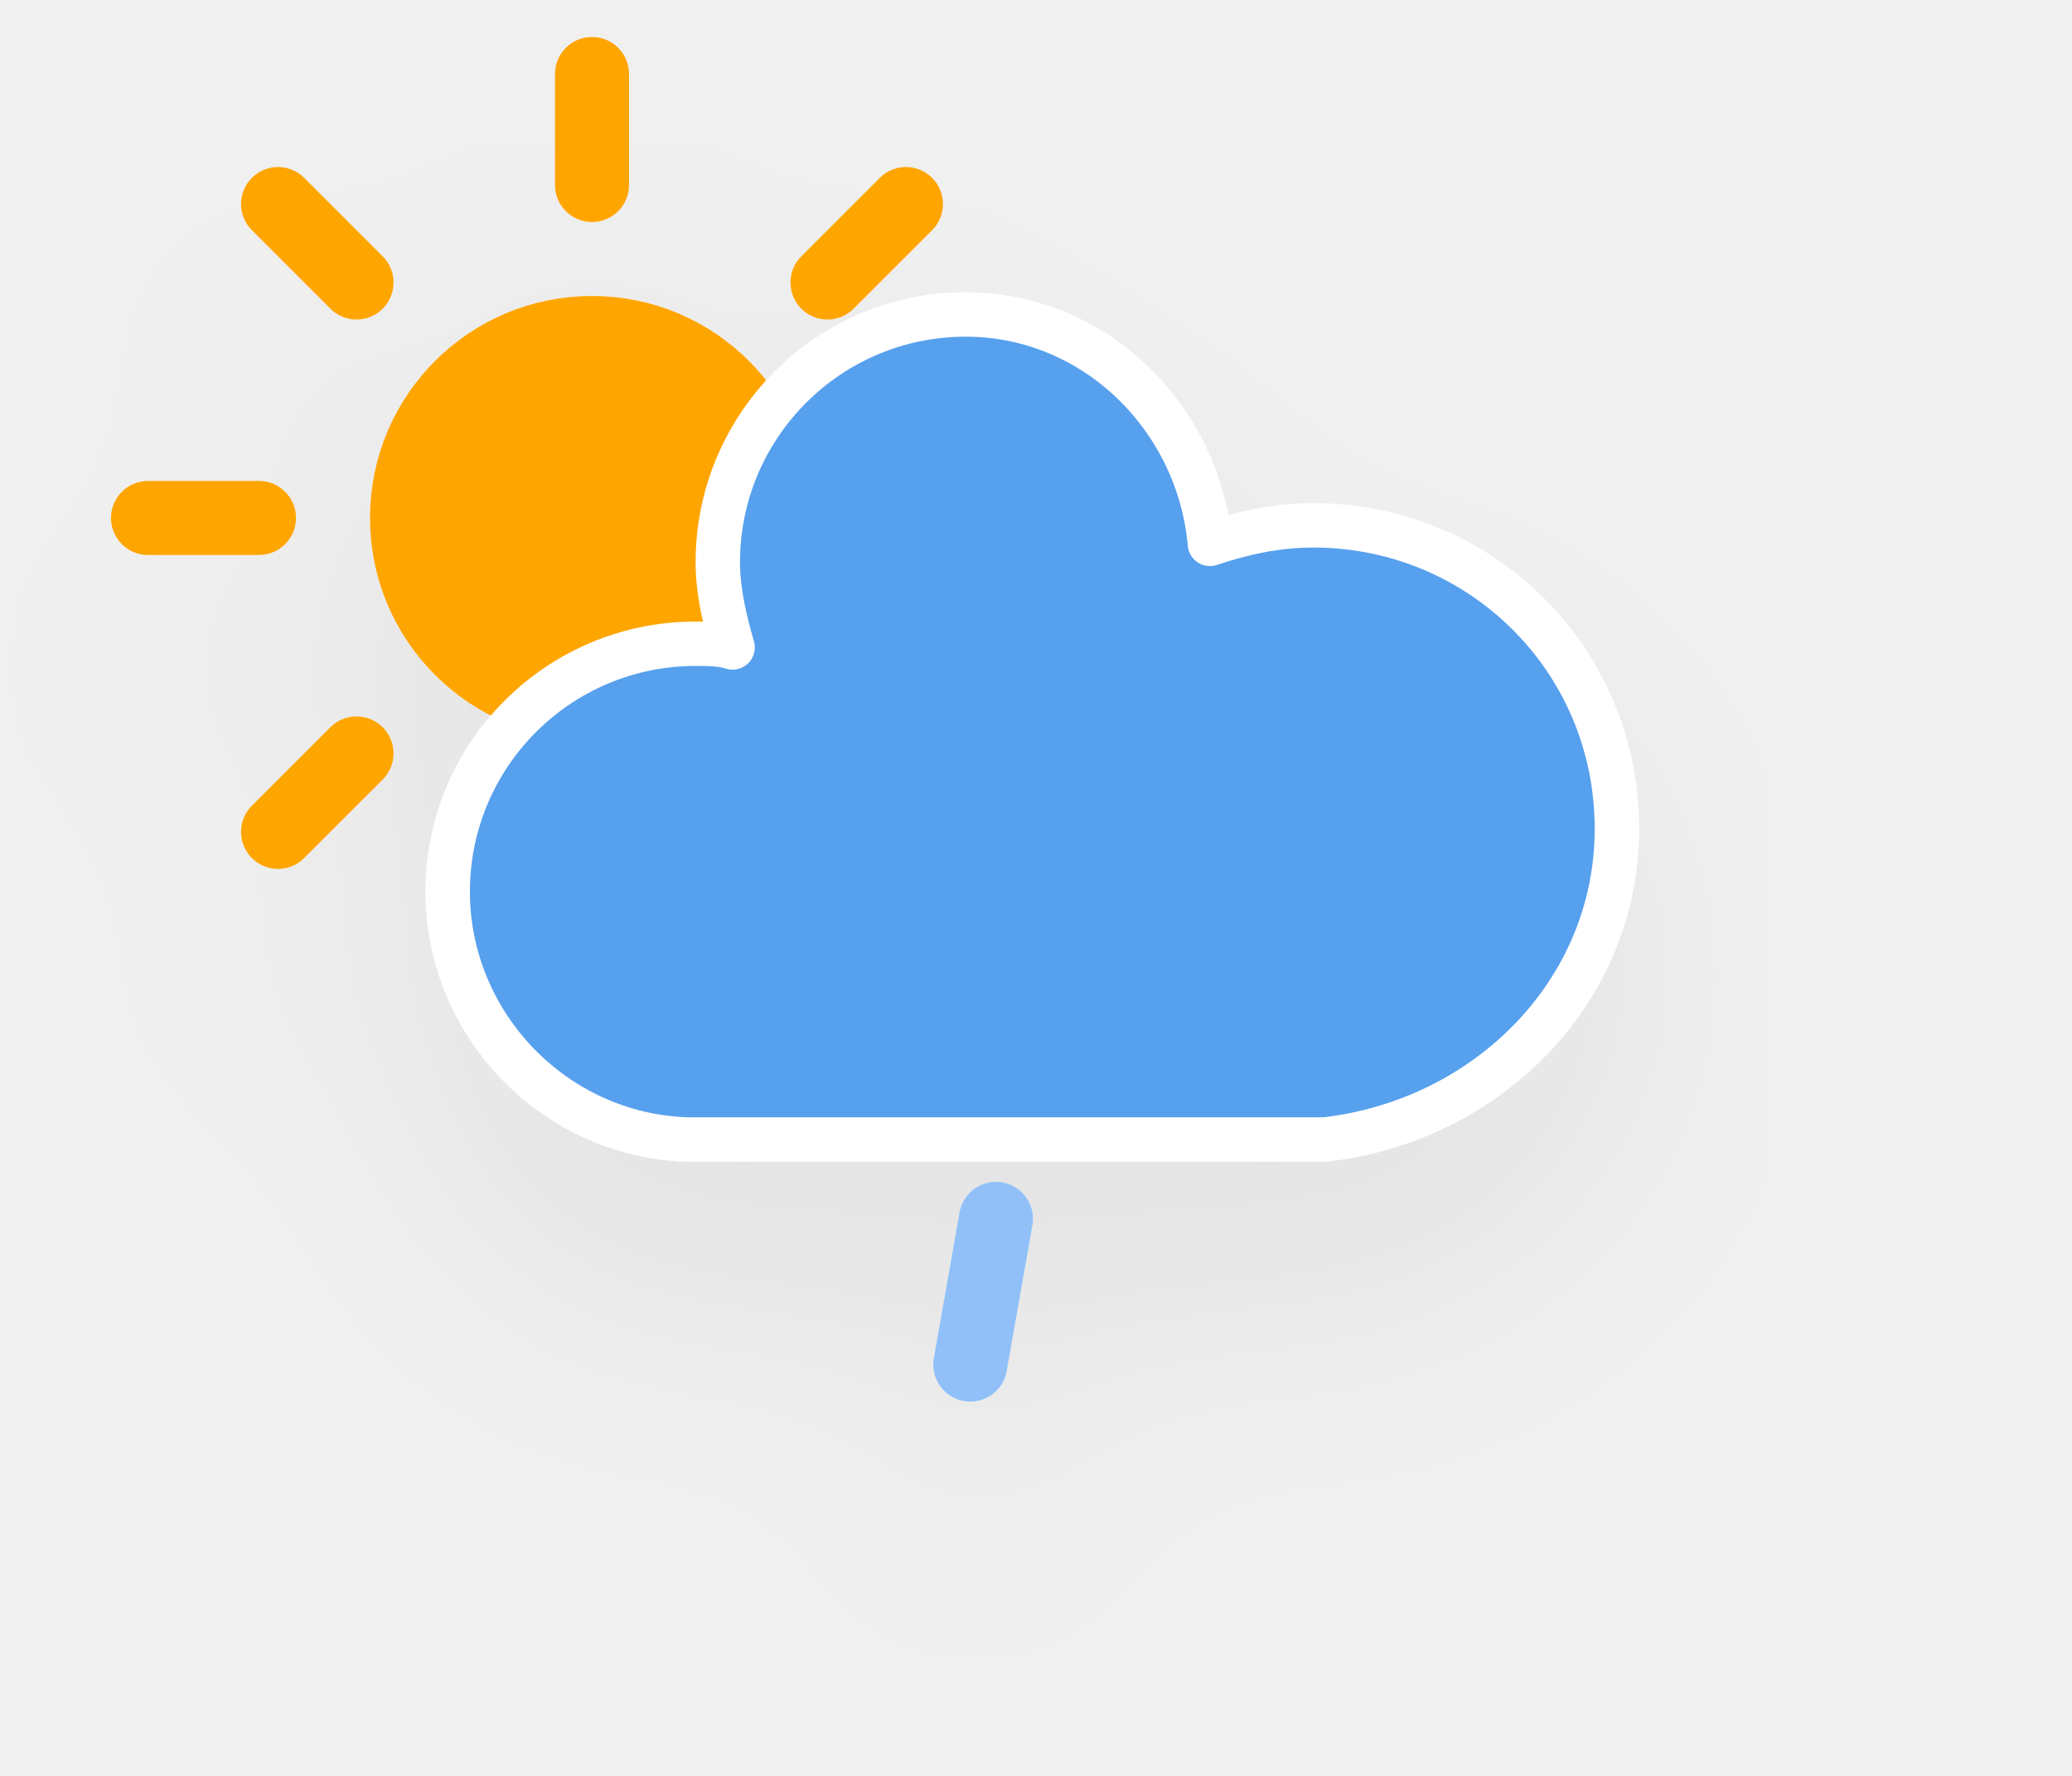
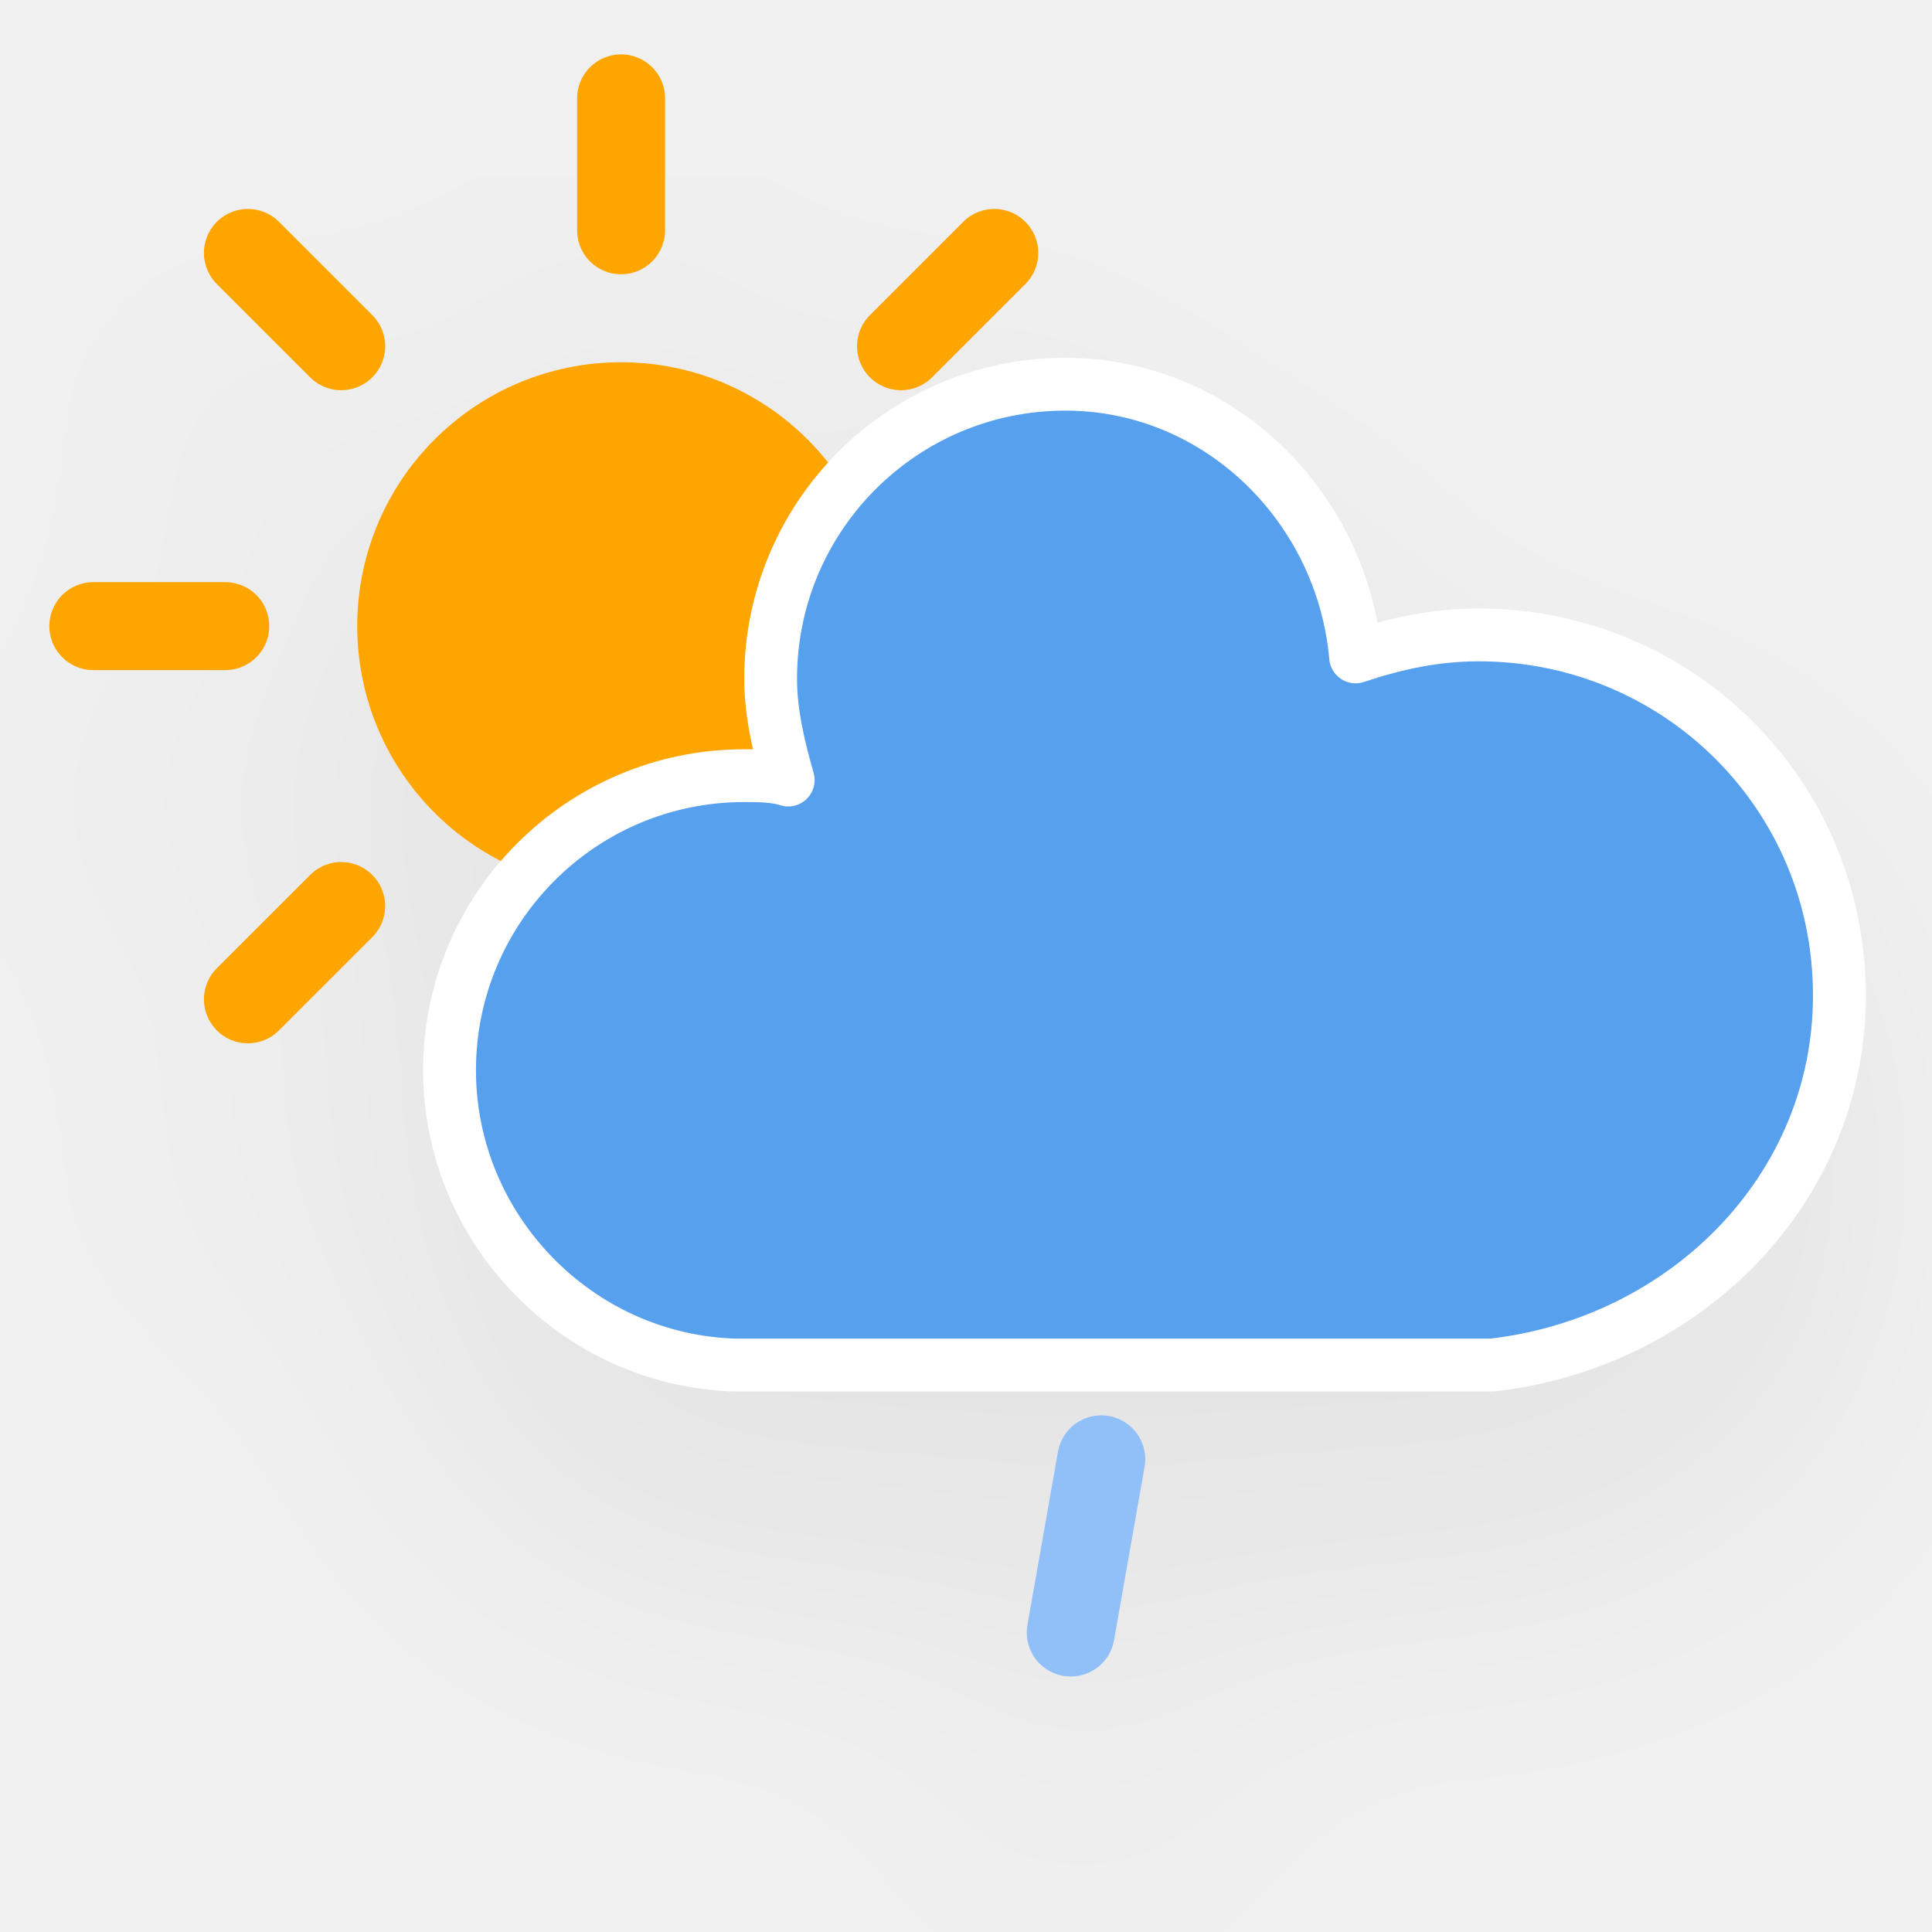
- <svg xmlns="http://www.w3.org/2000/svg" width="56" height="48" version="1.1">
+ <svg xmlns="http://www.w3.org/2000/svg" viewBox="0 0 500 500">
  <defs>
    <filter id="blur">
      <feGaussianBlur in="SourceAlpha" stdDeviation="3" />
      <feOffset dx="0" dy="4" result="offsetblur" />
      <feComponentTransfer>
        <feFuncA slope="0.05" type="linear" />
      </feComponentTransfer>
      <feMerge>
        <feMergeNode />
        <feMergeNode in="SourceGraphic" />
      </feMerge>
    </filter>
  </defs>
-   <g transform="translate(16,-2)" filter="url(#blur)">
+   <g transform="matrix(11.38219, 0, 0, 11.38219, 160.7404, -20.07327)" filter="url(#blur)" style="">
    <g class="am-weather-sun" transform="translate(0,16)">
      <line transform="translate(0,9)" y2="3" fill="none" stroke="#ffa500" stroke-linecap="round" stroke-width="2" />
      <g transform="rotate(45)">
        <line transform="translate(0,9)" y2="3" fill="none" stroke="#ffa500" stroke-linecap="round" stroke-width="2" />
      </g>
      <g transform="rotate(90)">
        <line transform="translate(0,9)" y2="3" fill="none" stroke="#ffa500" stroke-linecap="round" stroke-width="2" />
      </g>
      <g transform="rotate(135)">
        <line transform="translate(0,9)" y2="3" fill="none" stroke="#ffa500" stroke-linecap="round" stroke-width="2" />
      </g>
      <g transform="scale(-1)">
        <line transform="translate(0,9)" y2="3" fill="none" stroke="#ffa500" stroke-linecap="round" stroke-width="2" />
      </g>
      <g transform="rotate(225)">
        <line transform="translate(0,9)" y2="3" fill="none" stroke="#ffa500" stroke-linecap="round" stroke-width="2" />
      </g>
      <g transform="rotate(-90)">
        <line transform="translate(0,9)" y2="3" fill="none" stroke="#ffa500" stroke-linecap="round" stroke-width="2" />
      </g>
      <g transform="rotate(-45)">
        <line transform="translate(0,9)" y2="3" fill="none" stroke="#ffa500" stroke-linecap="round" stroke-width="2" />
      </g>
      <circle r="5" fill="#ffa500" stroke="#ffa500" stroke-width="2" />
    </g>
    <g class="am-weather-cloud-3">
      <path transform="translate(-20,-11)" d="m47.7 35.4c0-4.6-3.7-8.2-8.2-8.2-1 0-1.9 0.2-2.8 0.5-0.3-3.4-3.1-6.2-6.6-6.2-3.7 0-6.7 3-6.7 6.7 0 0.8 0.2 1.6 0.4 2.3-0.3-0.1-0.7-0.1-1-0.1-3.7 0-6.7 3-6.7 6.7 0 3.6 2.9 6.6 6.5 6.7h17.2c4.4-0.5 7.9-4 7.9-8.4z" fill="#57a0ee" stroke="#fff" stroke-linejoin="round" stroke-width="1.2" />
    </g>
    <g class="am-weather-rainy-1" transform="translate(-20,-10) rotate(10,-238.68,233.96)">
      <line class="am-weather-rain-1" transform="translate(-6,1)" y2="8" fill="none" stroke="#91c0f8" stroke-dasharray="4, 7" stroke-linecap="round" stroke-width="2" />
    </g>
  </g>
</svg>
